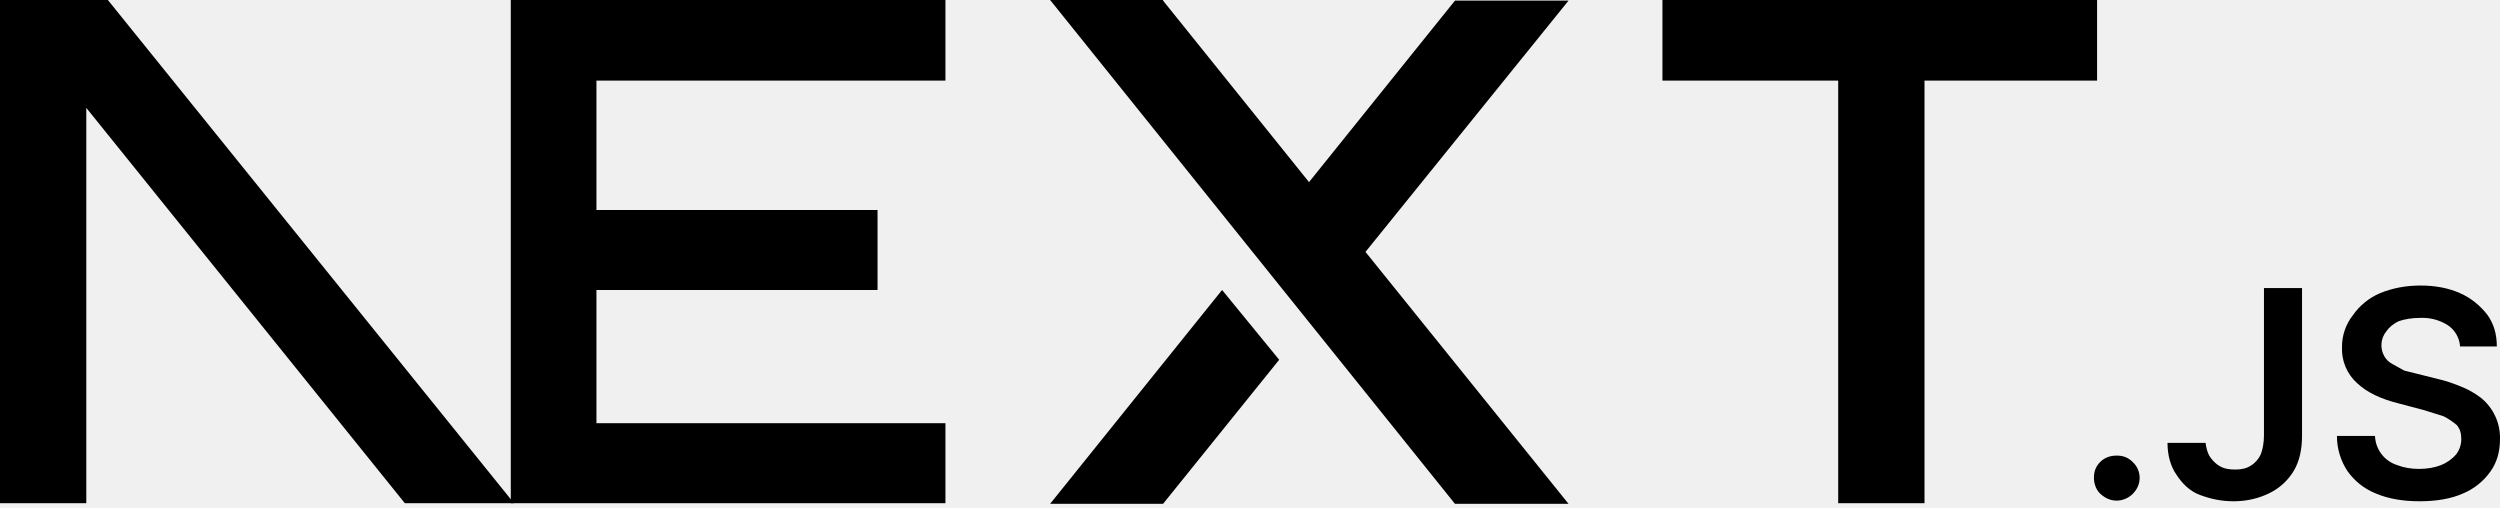
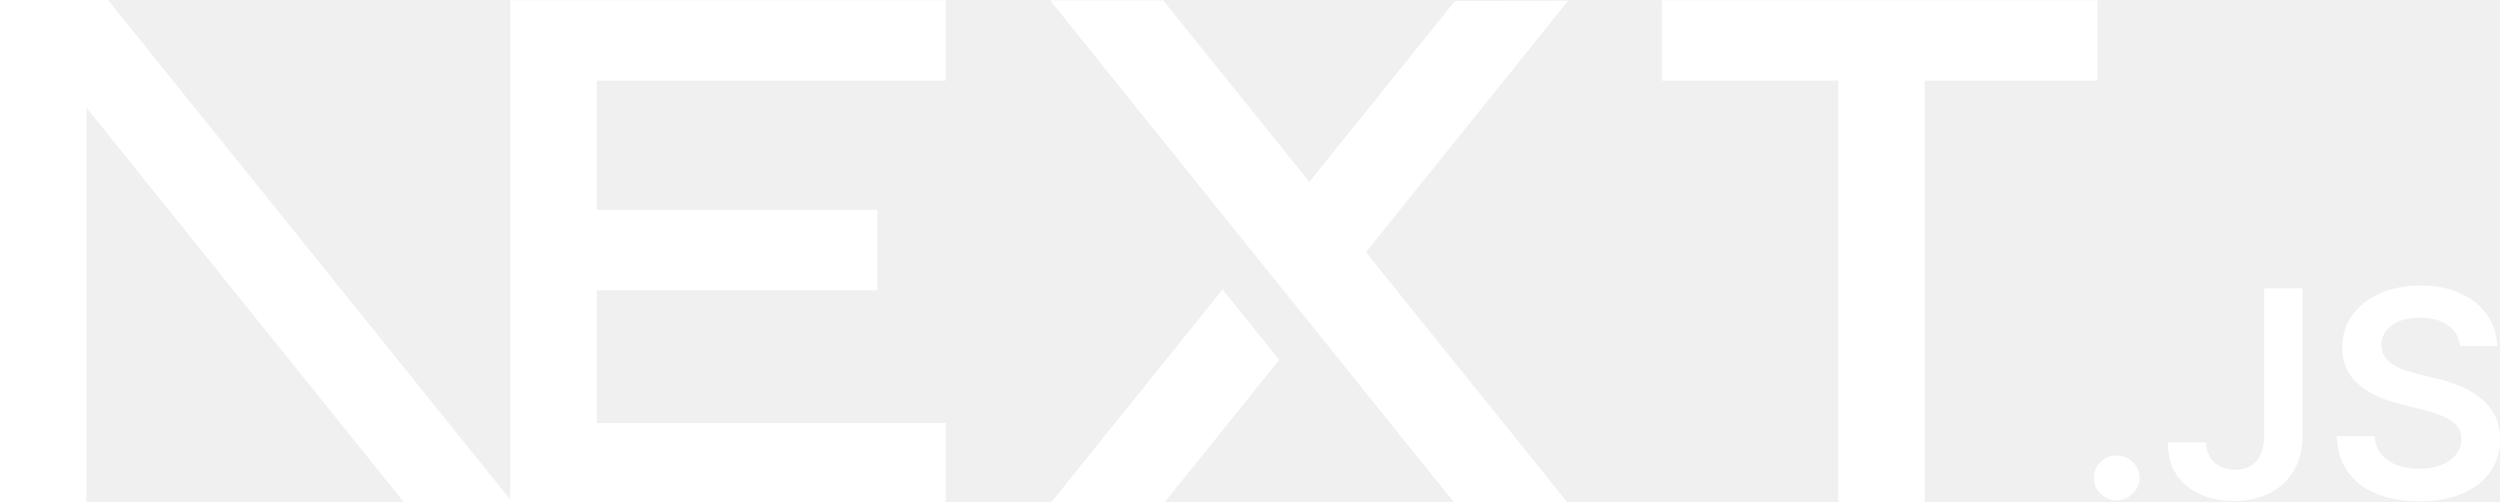
- <svg xmlns="http://www.w3.org/2000/svg" fill="none" viewBox="0 0 394 80">
-   <path fill="#000" d="M262 0h68.5v12.7h-27.2v66.6h-13.6V12.7H262V0ZM149 0v12.7H94v20.4h44.3v12.6H94v21h55v12.6H80.5V0h68.7zm34.3 0h-17.8l63.8 79.4h17.9l-32-39.7 32-39.6h-17.9l-23 28.6-23-28.6zm18.3 56.7-9-11-27.1 33.7h17.8l18.3-22.7z" />
-   <path fill="#000" d="M81 79.3 17 0H0v79.3h13.6V17l50.2 62.3H81Zm252.6-.4c-1 0-1.8-.4-2.5-1s-1.1-1.6-1.1-2.6.3-1.8 1-2.5 1.6-1 2.6-1 1.8.3 2.5 1a3.4 3.4 0 0 1 .6 4.3 3.7 3.7 0 0 1-3 1.8zm23.2-33.5h6v23.3c0 2.1-.4 4-1.3 5.5a9.1 9.1 0 0 1-3.8 3.5c-1.6.8-3.5 1.3-5.7 1.3-2 0-3.7-.4-5.3-1s-2.8-1.8-3.7-3.2c-.9-1.3-1.4-3-1.4-5h6c.1.8.3 1.6.7 2.2s1 1.2 1.6 1.5c.7.4 1.5.5 2.4.5 1 0 1.8-.2 2.4-.6a4 4 0 0 0 1.6-1.8c.3-.8.5-1.8.5-3V45.5zm30.9 9.1a4.4 4.4 0 0 0-2-3.3 7.5 7.5 0 0 0-4.3-1.1c-1.3 0-2.4.2-3.3.5-.9.4-1.6 1-2 1.6a3.5 3.5 0 0 0-.3 4c.3.5.7.9 1.3 1.2l1.8 1 2 .5 3.2.8c1.3.3 2.5.7 3.7 1.2a13 13 0 0 1 3.2 1.8 8.1 8.1 0 0 1 3 6.5c0 2-.5 3.7-1.5 5.1a10 10 0 0 1-4.4 3.5c-1.8.8-4.1 1.2-6.8 1.2-2.6 0-4.9-.4-6.8-1.2-2-.8-3.4-2-4.5-3.5a10 10 0 0 1-1.7-5.6h6a5 5 0 0 0 3.5 4.6c1 .4 2.2.6 3.4.6 1.3 0 2.5-.2 3.5-.6 1-.4 1.8-1 2.4-1.7a4 4 0 0 0 .8-2.4c0-.9-.2-1.6-.7-2.2a11 11 0 0 0-2.1-1.4l-3.2-1-3.8-1c-2.8-.7-5-1.7-6.6-3.2a7.2 7.2 0 0 1-2.4-5.7 8 8 0 0 1 1.7-5 10 10 0 0 1 4.3-3.5c2-.8 4-1.2 6.4-1.2 2.3 0 4.4.4 6.2 1.2 1.8.8 3.2 2 4.3 3.4 1 1.4 1.5 3 1.5 5h-5.8z" />
+ <svg xmlns="http://www.w3.org/2000/svg" viewBox="0 0 394 79">
+   <path fill="#fff" d="M261.919.033h68.628V12.7h-27.224v66.639H289.71V12.7h-27.791zm-112.867 0V12.7h-55.01v20.377h44.239v12.667H94.042v20.928h55.01V79.34H80.43V12.7h-.006V.033zm34.268.033h-17.814l63.806 79.306h17.866l-31.907-39.626L247.127.126l-17.815.028-22.96 28.516zm18.28 56.649-8.921-11.092-27.224 33.81h17.865z" />
+   <path fill="#fff" clip-rule="evenodd" d="M80.907 79.339 17.015 0H0v79.306h13.612V16.952l50.195 62.387z" fill-rule="evenodd" />
+   <path fill="#fff" d="M333.607 78.855a3.53 3.53 0 0 1-2.555-1.036c-.71-.691-1.061-1.527-1.052-2.518q-.013-1.445 1.052-2.481a3.53 3.53 0 0 1 2.555-1.036c.959 0 1.798.345 2.508 1.036.72.69 1.079 1.518 1.089 2.481a3.44 3.44 0 0 1-.508 1.79 3.7 3.7 0 0 1-1.319 1.282 3.4 3.4 0 0 1-1.77.482m23.233-33.41h6.032v23.24c-.009 2.135-.471 3.962-1.374 5.498-.913 1.536-2.177 2.708-3.8 3.535-1.614.818-3.505 1.237-5.654 1.237-1.965 0-3.726-.355-5.294-1.046-1.568-.69-2.813-1.726-3.726-3.09-.923-1.363-1.375-3.062-1.375-5.098h6.042c.009.89.212 1.663.599 2.308a3.86 3.86 0 0 0 1.605 1.481q1.037.519 2.379.519c.969 0 1.799-.2 2.472-.61q1.01-.6 1.55-1.799c.35-.79.535-1.772.544-2.935zm30.851 9.089c-.147-1.409-.793-2.509-1.918-3.29q-1.702-1.184-4.4-1.182c-1.263 0-2.351.191-3.255.564-.904.382-1.605.89-2.085 1.536-.479.645-.719 1.381-.738 2.208 0 .691.166 1.29.489 1.79a4 4 0 0 0 1.319 1.282 8.8 8.8 0 0 0 1.845.882q1.023.354 2.047.6l3.145.772a21.7 21.7 0 0 1 3.662 1.182 13 13 0 0 1 3.163 1.872 8.4 8.4 0 0 1 2.214 2.726c.544 1.064.821 2.309.821 3.745 0 1.936-.498 3.635-1.504 5.108-1.005 1.463-2.453 2.608-4.353 3.435-1.891.818-4.178 1.236-6.871 1.236-2.601 0-4.87-.4-6.779-1.2-1.918-.79-3.413-1.954-4.492-3.48s-1.66-3.39-1.743-5.58h5.977c.083 1.144.452 2.099 1.079 2.871.636.763 1.466 1.327 2.481 1.709 1.024.372 2.167.563 3.431.563 1.319 0 2.481-.2 3.486-.59.996-.391 1.78-.937 2.343-1.646.572-.7.858-1.526.867-2.472-.009-.863-.268-1.581-.766-2.145q-.76-.845-2.103-1.417a21.6 21.6 0 0 0-3.154-1.027l-3.818-.964c-2.758-.7-4.944-1.763-6.54-3.19-1.604-1.427-2.398-3.317-2.398-5.69 0-1.944.535-3.653 1.615-5.116 1.069-1.463 2.536-2.6 4.39-3.408 1.863-.818 3.966-1.218 6.308-1.218 2.38 0 4.464.4 6.263 1.218 1.798.809 3.21 1.936 4.233 3.372 1.024 1.436 1.559 3.08 1.587 4.944z" />
</svg>
